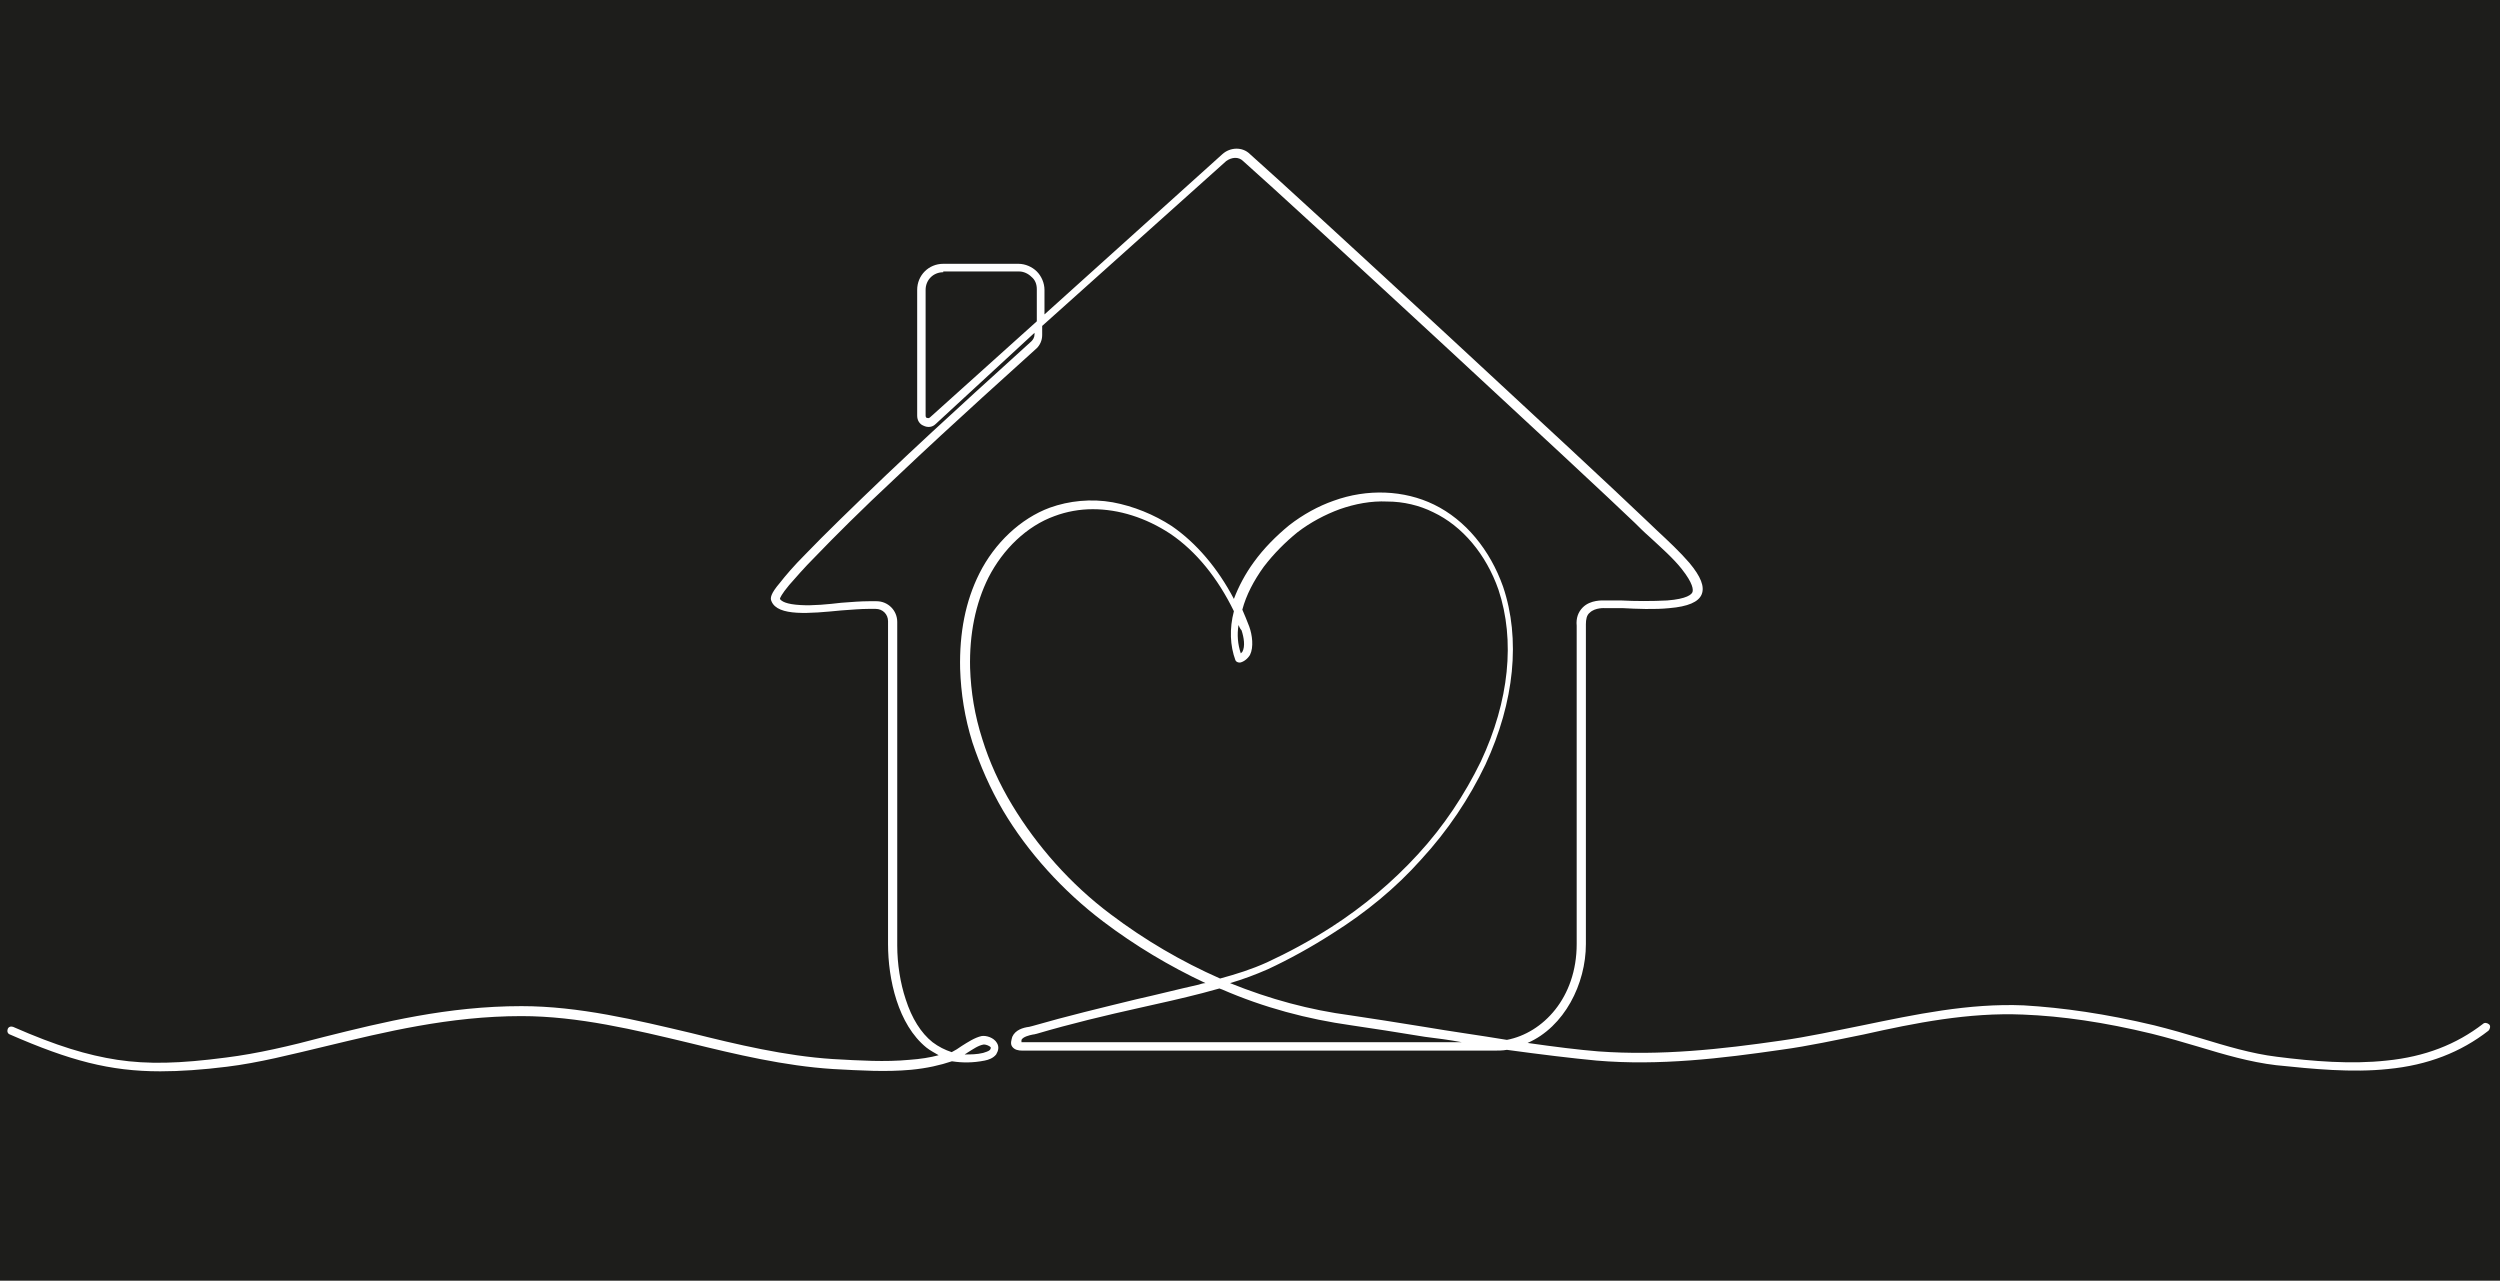
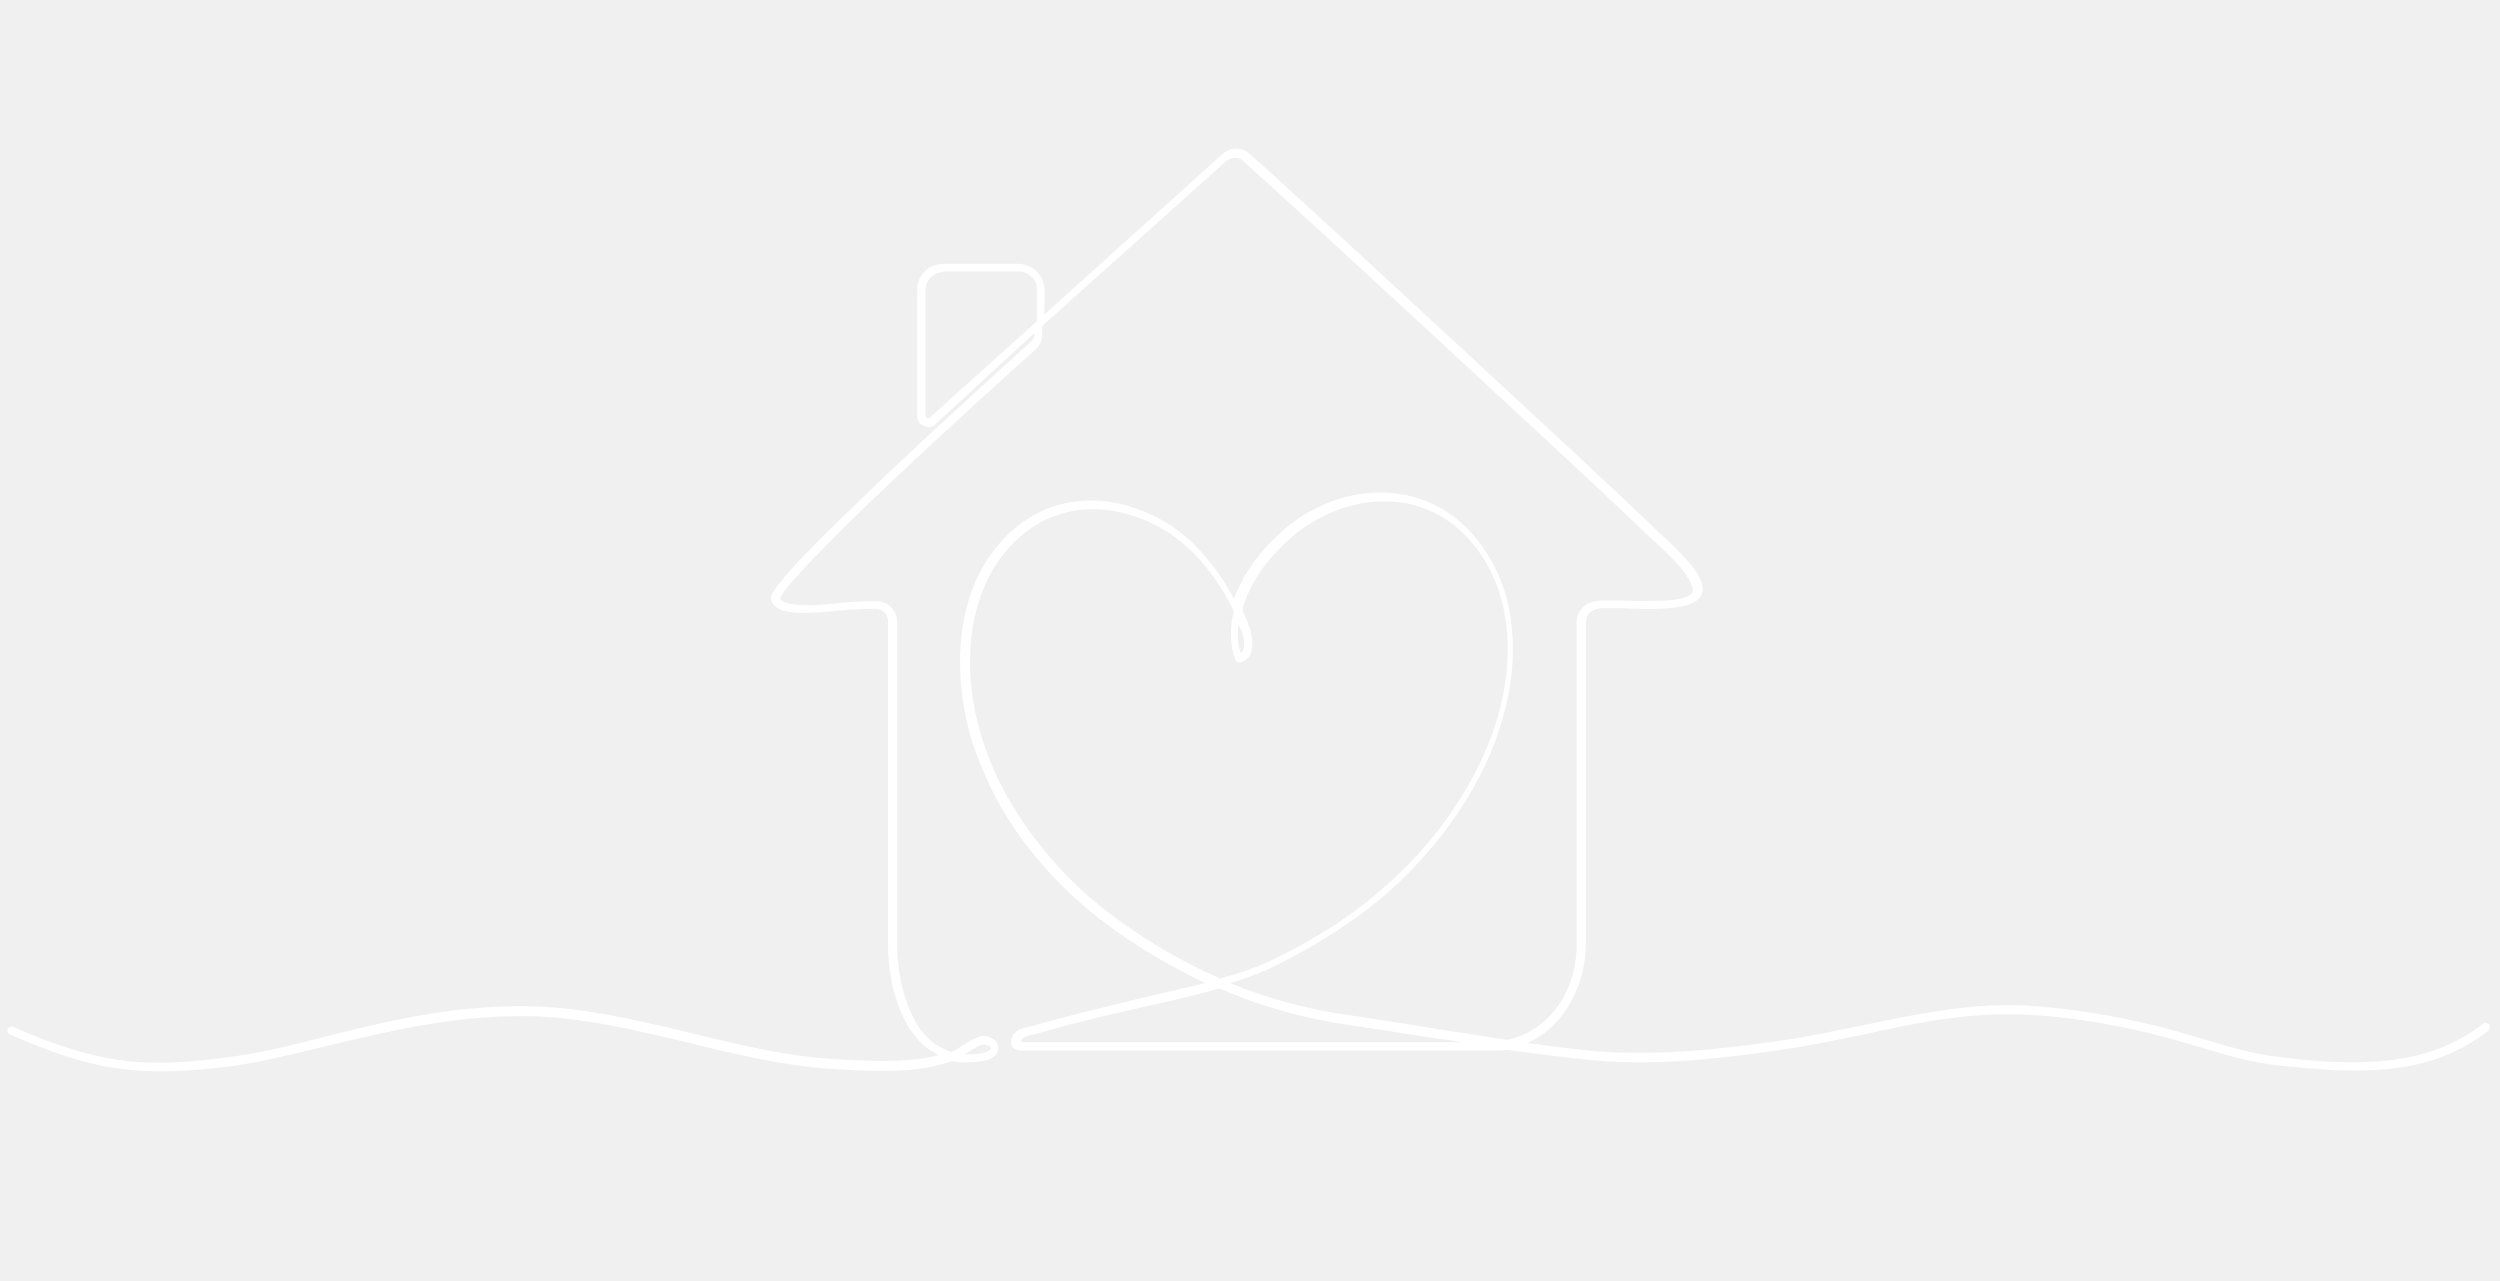
<svg xmlns="http://www.w3.org/2000/svg" version="1.1" fill="#FFF" viewBox="0 0 326 167">
-   <rect x="0" y="0" fill="#1D1D1B" width="326" height="167" />
  <path transform="scale(.1)" d="M209 1397c-66 0-118-14-196-48c-3-1-4-4-3-7c1-3 4-4 7-3c57 25 97 37 136 43c40 6 81 5 142-3c40-5 83-15 128-27c76-19 161-40 257-40c75 0 149 18 221 35c60 15 123 30 185 34c36 2 68 4 100 1c14-1 27-3 38-6c-5-3-11-6-16-10c-37-30-50-89-50-135V810c0-9-7-16-16-16h-10c-9 0-21 1-35 2c-41 4-83 8-91-12c-2-4-1-10 11-24c7-9 18-22 33-37c25-26 61-61 106-104c79-75 165-152 189-174c2-2 4-5 4-9v-2L1220 553c-4 4-10 5-16 2c-5-2-8-7-8-13v-164c0-19 15-34 34-34h98c9 0 18 4 24 10c6 6 10 15 10 24v32l232-209c10-9 26-10 36 0c69 61 456 419 511 472c5 5 13 12 20 19c14 13 30 28 42 42c15 18 20 31 16 41c-4 10-18 16-42 18c-19 2-43 1-61 0h-23c0 0-13-1-20 6c-4 3-5 9-5 15v417c0 52-28 108-76 129c35 5 67 9 92 11c82 6 162-3 238-14c36-5 72-13 107-20c68-14 138-29 210-26c51 3 107 11 170 26c20 5 41 11 61 17c33 10 66 20 99 24c47 6 97 10 143 5c50-5 91-21 126-48c2-2 6-1 8 1c2 2 1 6-1 8c-36 28-79 45-131 50c-47 5-98 0-146-5c-34-4-68-14-101-24c-20-6-41-12-61-17c-62-15-117-23-168-25c-71-3-141 11-208 26c-35 7-71 15-108 20c-76 11-158 21-240 14c-32-3-73-8-117-14c-6 1-11 1-17 1h-615c-5 0-10-1-13-5c-3-4-1-9 0-13c4-9 14-12 22-13c1 0 3-1 4-1c45-13 91-24 136-35c27-6 54-13 81-19c3-1 6-2 9-2c-47-22-92-49-133-80c-53-40-99-91-131-145c-17-29-30-59-40-89c-10-32-15-64-16-96c-1-47 7-88 25-124c20-40 54-72 92-86c25-9 54-12 82-7c27 5 54 16 77 31c32 22 60 55 81 95c6-16 15-33 26-48c13-18 29-34 46-48c18-14 38-25 58-32c44-16 92-14 131 5c41 20 73 59 90 107c23 68 15 150-23 232c-21 44-49 86-84 124c-33 37-72 69-115 96c-28 18-57 34-85 47c-16 7-32 13-49 18c52 21 104 35 157 42c26 4 60 9 96 15c35 6 72 11 108 17c47-9 91-55 91-125V816c-1-10 2-18 8-24c10-10 26-9 28-9h22c18 1 41 1 60 0c26-2 32-8 33-11c1-3 1-11-14-30c-11-14-27-28-41-41c-8-7-15-14-20-19c-56-54-442-411-511-472c-6-6-15-5-22 0l-240 215v12c0 7-3 13-7 17c-23 21-106 95-184 169c-45 42-80 77-105 103c-15 15-26 28-34 37c-10 12-12 17-12 18c2 3 8 7 27 8c16 1 36-1 53-3c13-1 26-2 36-2h10c15 0 27 12 27 27v422c0 24 4 49 11 70c8 25 20 44 35 56c8 6 16 10 25 13c4-2 9-5 13-8c8-5 17-11 26-13c6-1 16 2 20 9c3 5 2 10-1 15c-4 5-10 7-15 8c-15 3-29 3-42 1h-1c-15 5-32 9-53 11c-33 3-65 1-102-1c-63-4-126-19-187-34c-71-17-145-35-219-35c-94 0-179 21-254 39c-46 11-89 22-130 27C264 1395 235 1397 209 1397L209 1397zM1258 1375c8 0 16 0 24-2c3-1 7-2 9-4c1-2 1-2 1-3c-1-2-6-4-9-4c-7 1-14 6-22 11C1260 1374 1259 1374 1258 1375zM1332 1359h574c-16-3-32-5-48-7c-36-6-69-11-96-15c-57-8-114-23-169-47c-1 0-2-1-3-1c-7 2-15 4-22 6c-27 7-54 13-81 19c-45 10-91 21-135 34c-1 0-3 1-5 1c-5 1-13 3-15 7C1332 1358 1332 1358 1332 1359L1332 1359zM1425 664c-17 0-34 3-50 9c-36 13-67 43-86 80c-17 34-25 74-24 118c1 31 6 62 16 93c9 29 22 58 39 86c32 53 76 103 128 142c45 34 93 62 143 84c22-6 41-12 61-21c28-13 56-28 84-46c42-27 80-59 113-95c34-37 61-78 82-121c37-79 45-158 23-224c-16-46-47-83-85-101c-18-9-39-14-60-14c-21-1-42 3-62 10c-19 7-38 17-55 30c-16 13-31 28-44 45c-13 18-23 37-28 56c3 7 6 14 9 22c4 11 6 27 1 37c-3 5-8 9-13 10c-3 0-5-1-6-3c-7-19-8-41-2-64c-21-43-49-78-83-101C1494 675 1459 664 1425 664L1425 664zM1615 815c-2 13-1 25 3 37c1-1 1-1 2-2c4-7 2-19-1-28C1617 820 1616 817 1615 815L1615 815 zM1230 355c-13 0-23 10-23 23v164c0 2 1 3 2 3c1 0 2 1 4-1l139-125v-42c0-6-2-12-7-16c-4-4-10-7-16-7H1230z" />
</svg>
